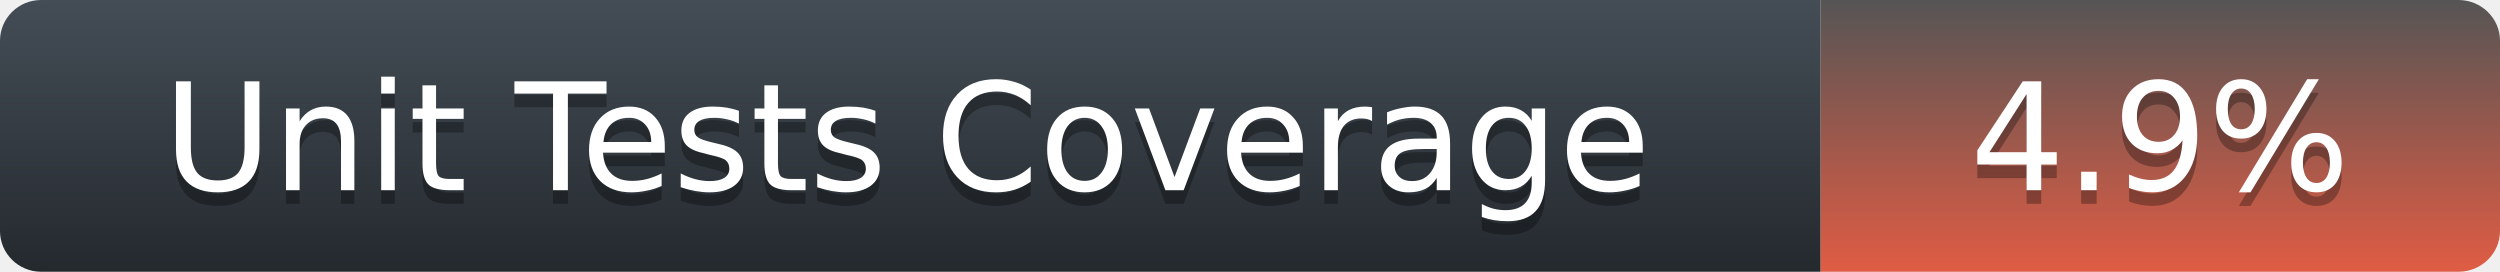
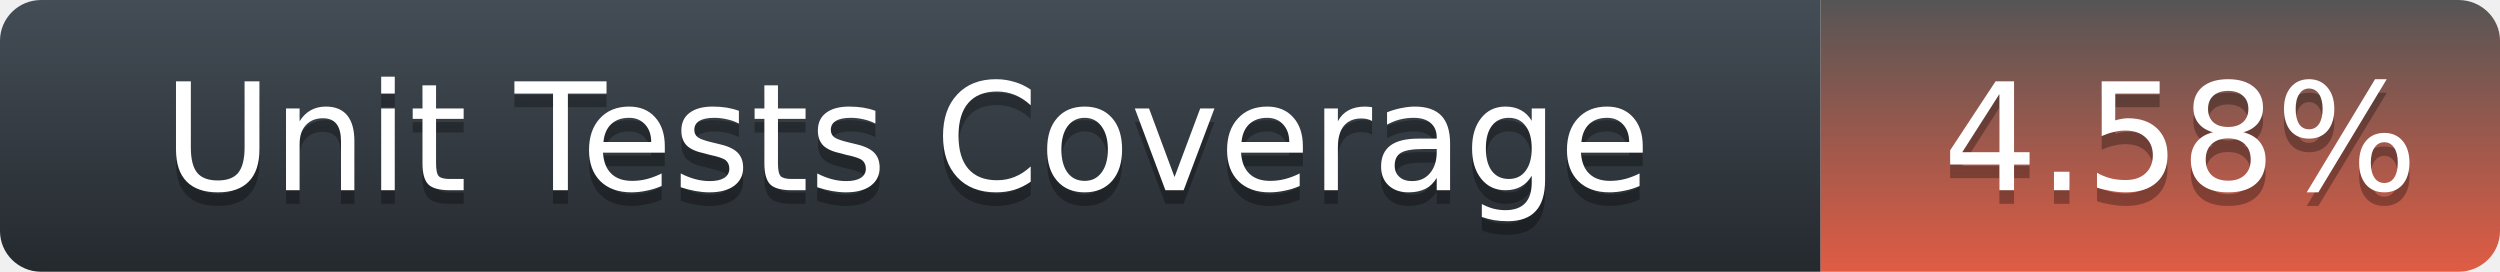
<svg xmlns="http://www.w3.org/2000/svg" width="184" height="20">
  <defs>
    <linearGradient id="title-fill" x1="50%" y1="0%" x2="50%" y2="100%">
      <stop stop-color="#444D56" offset="0%" />
      <stop stop-color="#24292E" offset="100%" />
    </linearGradient>
    <linearGradient id="coverage-fill" x1="50%" y1="0%" x2="50%" y2="100%">
      <stop stop-color="#555" offset="0%" />
      <stop stop-color="#e05c44" offset="100%" />
    </linearGradient>
  </defs>
  <g fill="none" fill-rule="evenodd">
    <g font-family="'DejaVu Sans',Verdana,Geneva,sans-serif" font-size="11">
      <path d="M0,3 C0,1.343 1.355,0 3.027,0 L134,0 L134,20 L3.027,20 C1.355,20 0,18.657 0,17 L0,3 Z" fill="url(#title-fill)" fill-rule="nonzero" />
      <text fill="#010101" fill-opacity=".3">
        <tspan x="12" y="15" aria-hidden="true">Unit Tests Coverage</tspan>
      </text>
      <text fill="#FFFFFF">
        <tspan x="12" y="14">Unit Tests Coverage</tspan>
      </text>
    </g>
    <g transform="translate(134)" font-family="'DejaVu Sans',Verdana,Geneva,sans-serif" font-size="11">
      <path d="M0 0h46.939C48.629 0 50 1.343 50 3v14c0 1.657-1.37 3-3.061 3H0V0z" fill="url(#coverage-fill)" fill-rule="nonzero" />
      <text fill="#010101" fill-opacity=".3" aria-hidden="true">
-         <tspan x="11" y="15">4.9%</tspan>
+         <tspan x="9" y="15">4.58%</tspan>
      </text>
      <text fill="#FFFFFF">
-         <tspan x="11" y="14">4.9%</tspan>
+         <tspan x="9" y="14">4.58%</tspan>
      </text>
    </g>
  </g>
</svg>
